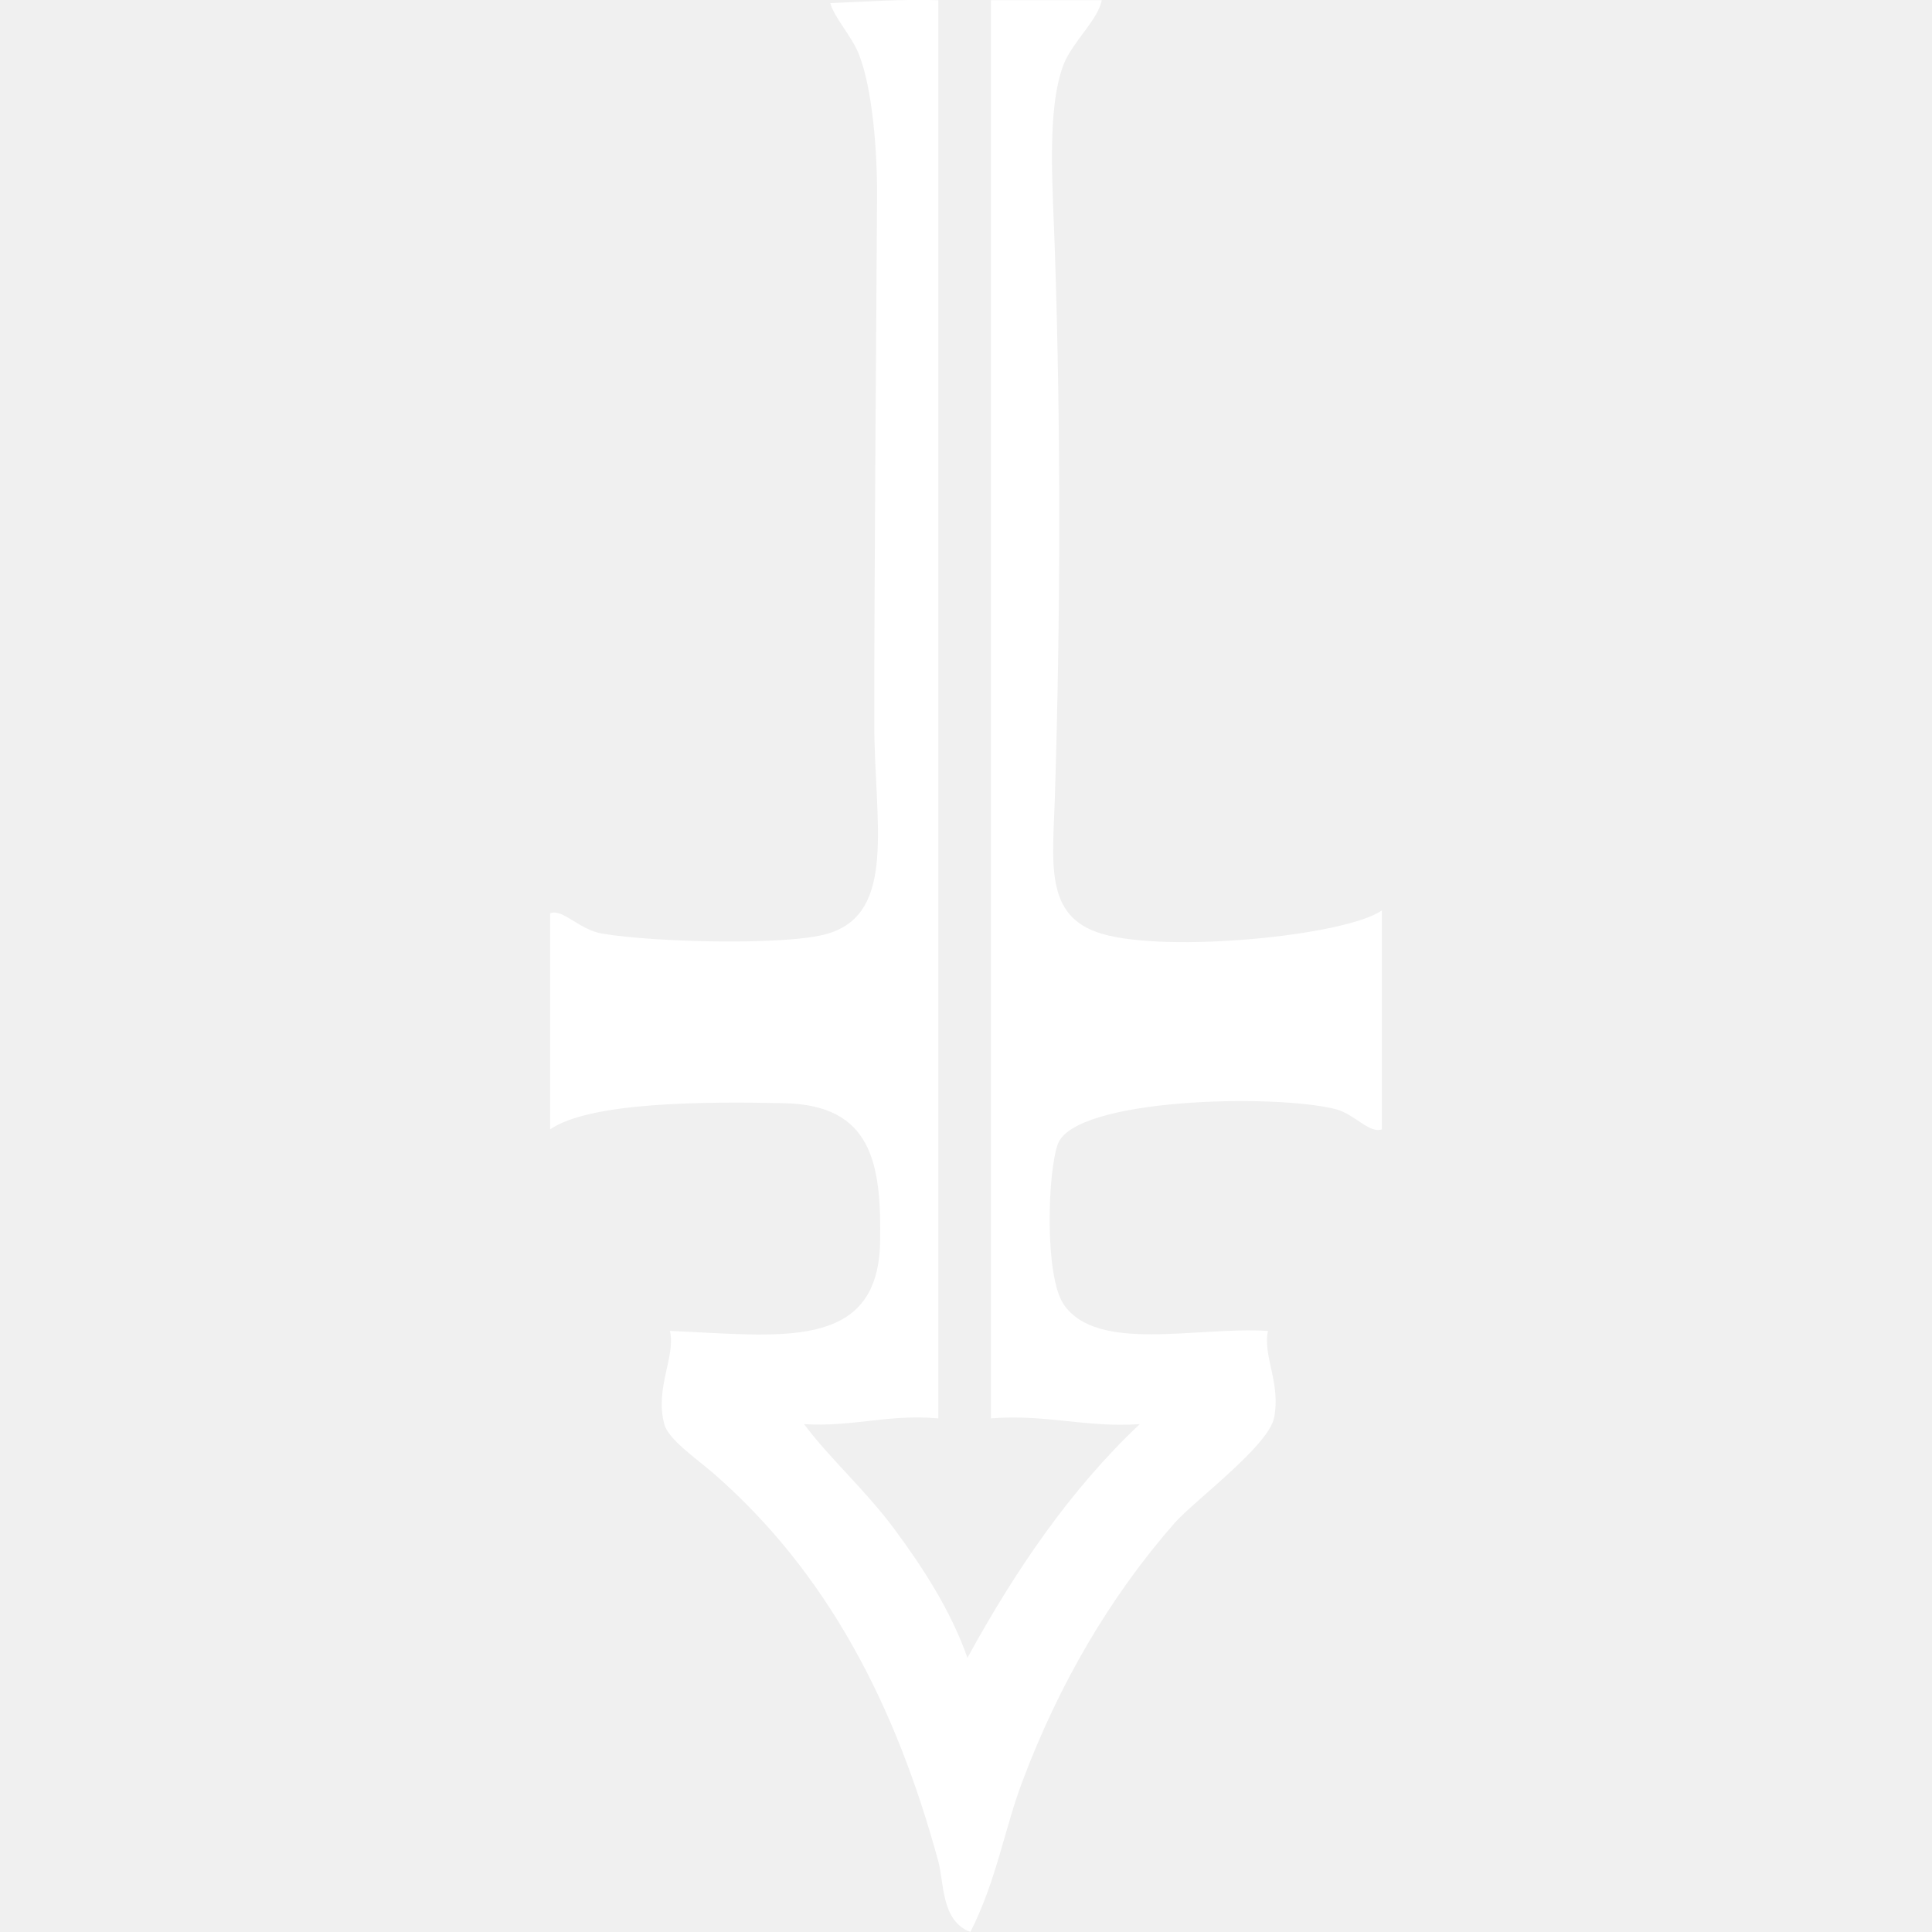
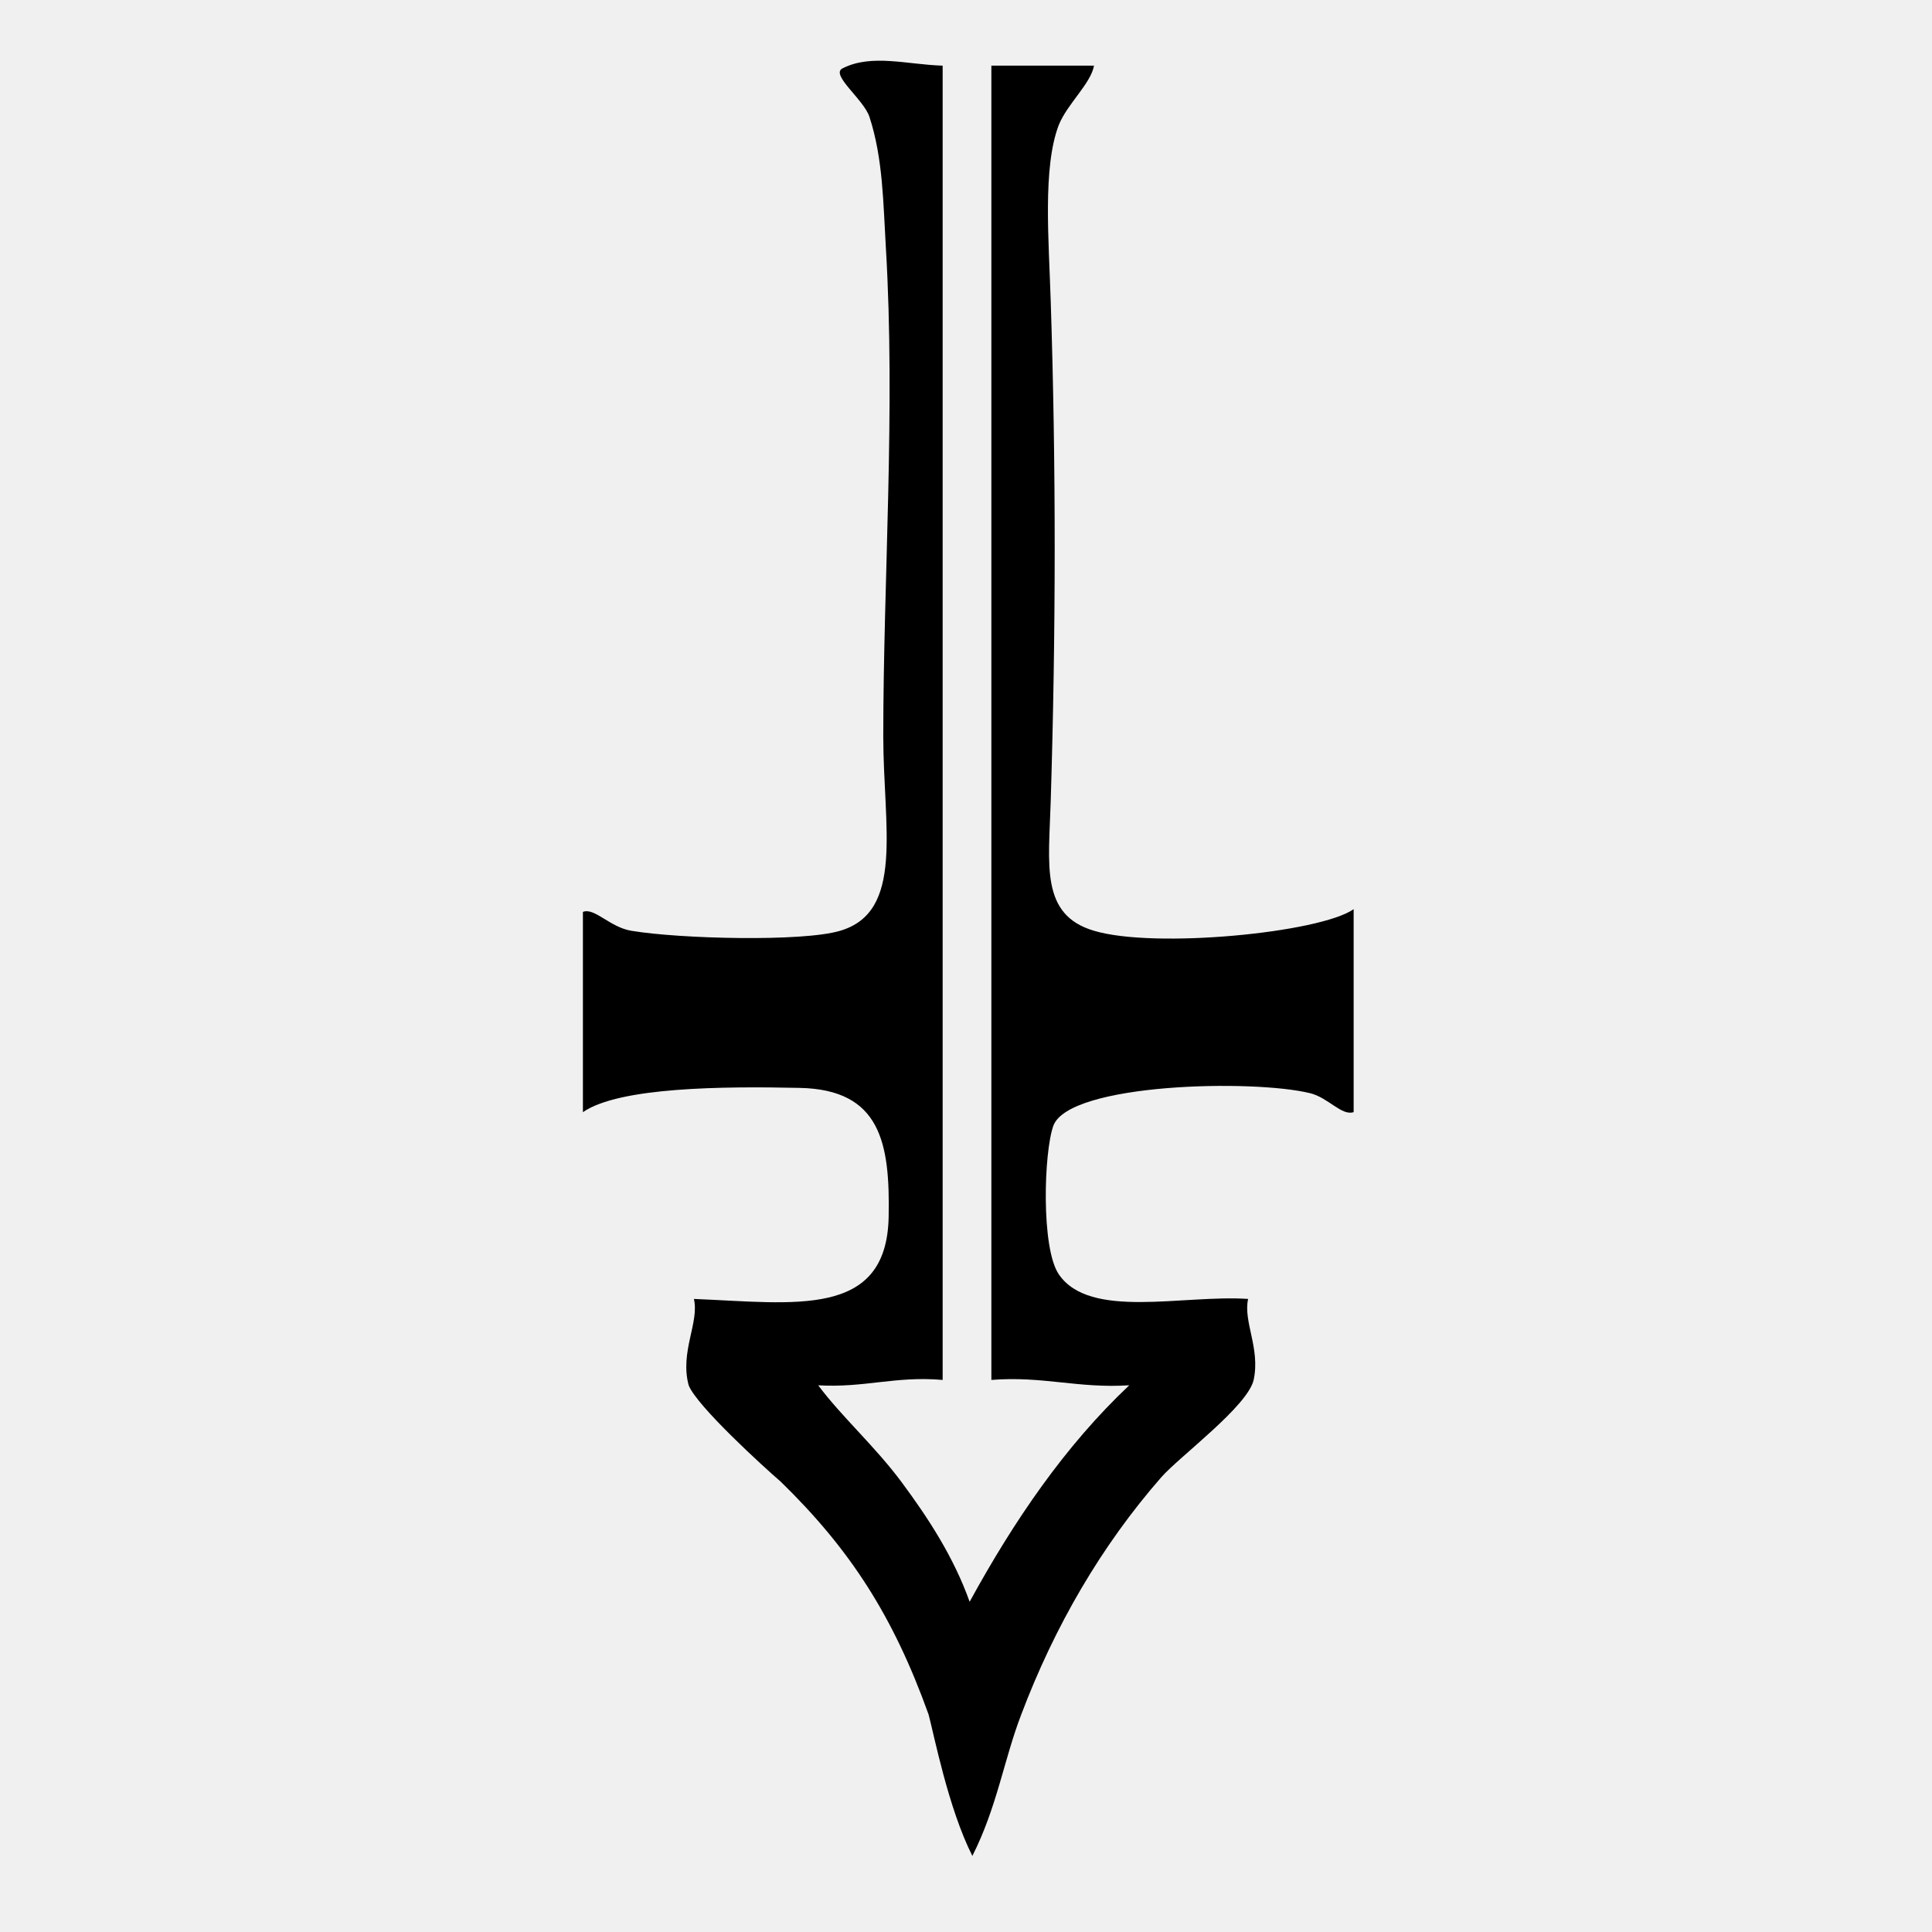
- <svg xmlns="http://www.w3.org/2000/svg" version="1.1" id="Layer_1" x="0px" y="0px" width="200" height="200" viewBox="0 0 200 200" enable-background="new 0 0 19.535 45.383" xml:space="preserve">
-   <defs id="defs3388" />
-   <path d="m 97.137,0.019 c 0,48.96 0,97.845 0,146.81 -5.275,-0.458 -8.731,0.903 -13.9,0.599 2.64,3.539 6.386,6.853 9.365,10.886 2.957,3.993 5.778,8.325 7.55,13.297 4.949,-9.039 10.639,-17.4 17.832,-24.183 -5.721,0.37 -9.643,-1.053 -15.403,-0.599 0,-48.96 0,-97.85 0,-146.81 3.821,0 7.642,0 11.468,0 -0.375,2.032 -2.975,4.253 -3.936,6.624 -1.825,4.747 -1.106,12.957 -0.903,19.661 0.604,18.383 0.582,37.06 0,55.888 -0.203,7.047 -1.203,12.693 4.839,14.465 6.761,2.032 25.236,0.225 29,-2.411 0,7.567 0,15.139 0,22.666 -1.313,0.458 -2.843,-1.613 -4.839,-2.107 -6.368,-1.582 -26.906,-1.133 -28.7,3.618 -1.071,2.935 -1.393,13.671 0.604,16.606 3.464,5.086 13.878,2.257 21.146,2.75 -0.564,2.561 1.375,5.496 0.621,9.039 -0.657,2.931 -8.211,8.506 -10.282,10.837 -6.739,7.691 -11.974,16.725 -15.699,26.593 -1.908,4.976 -2.697,10.326 -5.443,15.747 -3.032,-1.133 -2.715,-5.051 -3.314,-7.268 -4.425,-16.311 -11.525,-29.943 -23.257,-40.185 -1.842,-1.587 -4.72,-3.543 -5.121,-5.126 -1,-3.729 1.208,-7.003 0.586,-9.639 11.186,0.45 21.507,2.221 21.754,-9.119 0.163,-8.281 -0.868,-14.271 -9.943,-14.456 -8.466,-0.181 -20.141,-0.106 -24.209,2.71 0,-7.453 0,-14.91 0,-22.367 1.278,-0.529 3.028,1.732 5.439,2.111 5.421,0.903 19.114,1.243 23.279,0 7.232,-2.111 4.835,-11.64 4.835,-21.732 0,-17.404 0.207,-39.811 0.286,-54.65 C 90.813,15.683 90.337,9.358 88.962,5.745 88.253,3.827 86.349,1.831 85.952,0.324 89.606,0.174 93.18,-0.095 97.137,0.019 Z" id="path3384" style="fill:#ffffff;fill-opacity:1" />
+ <svg xmlns="http://www.w3.org/2000/svg" id="svg2" fill="black" stroke="none" height="200" width="200" version="1.1">
+   <defs id="defs8" />
+   <path id="path4" d="m 97.583,6.797 0,136.053 c -4.889,-0.425 -8.091,0.837 -12.882,0.555 2.447,3.28 5.918,6.351 8.679,10.088 2.741,3.7 5.355,7.715 6.996,12.322 4.587,-8.377 9.86,-16.125 16.525,-22.411 -5.301,0.343 -8.936,-0.976 -14.275,-0.555 l 0,-136.053 10.627,0 c -0.347,1.883 -2.757,3.941 -3.647,6.139 -1.691,4.399 -1.025,12.008 -0.837,18.22 0.56,17.036 0.539,34.345 0,51.793 -0.188,6.531 -1.115,11.763 4.485,13.405 6.265,1.883 23.387,0.208 26.875,-2.234 l 0,21.006 c -1.217,0.425 -2.634,-1.495 -4.485,-1.952 -5.902,-1.466 -24.935,-1.05 -26.597,3.353 -0.992,2.72 -1.291,12.67 0.56,15.39 3.21,4.713 12.862,2.091 19.597,2.549 -0.523,2.373 1.274,5.093 0.576,8.377 -0.609,2.716 -7.609,7.883 -9.529,10.043 -6.245,7.127 -11.097,15.5 -14.548,24.645 -1.769,4.611 -2.5,9.57 -5.044,14.593 -2.492,-4.916 -3.977,-12.583 -4.532,-14.638 -3.651,-10.172 -8.096,-17.075 -15.298,-24.095 -1.707,-1.47 -8.719,-7.853 -9.54,-9.993 -0.927,-3.455 1.119,-6.49 0.543,-8.932 10.366,0.417 19.931,2.058 20.16,-8.45 0.151,-7.674 -0.805,-13.225 -9.214,-13.397 -7.846,-0.167 -18.665,-0.098 -22.435,2.512 l 0,-20.728 c 1.184,-0.49 2.806,1.605 5.04,1.956 5.024,0.837 17.714,1.152 21.573,0 6.702,-1.956 4.48,-10.787 4.48,-20.14 0,-16.129 1.277,-33.794 0.265,-50.646 -0.271,-4.517 -0.288,-9.169 -1.695,-13.47 -0.595,-1.821 -4.077,-4.369 -2.79,-5.024 3.02,-1.537 6.698,-0.388 10.366,-0.282 z" />
</svg>
